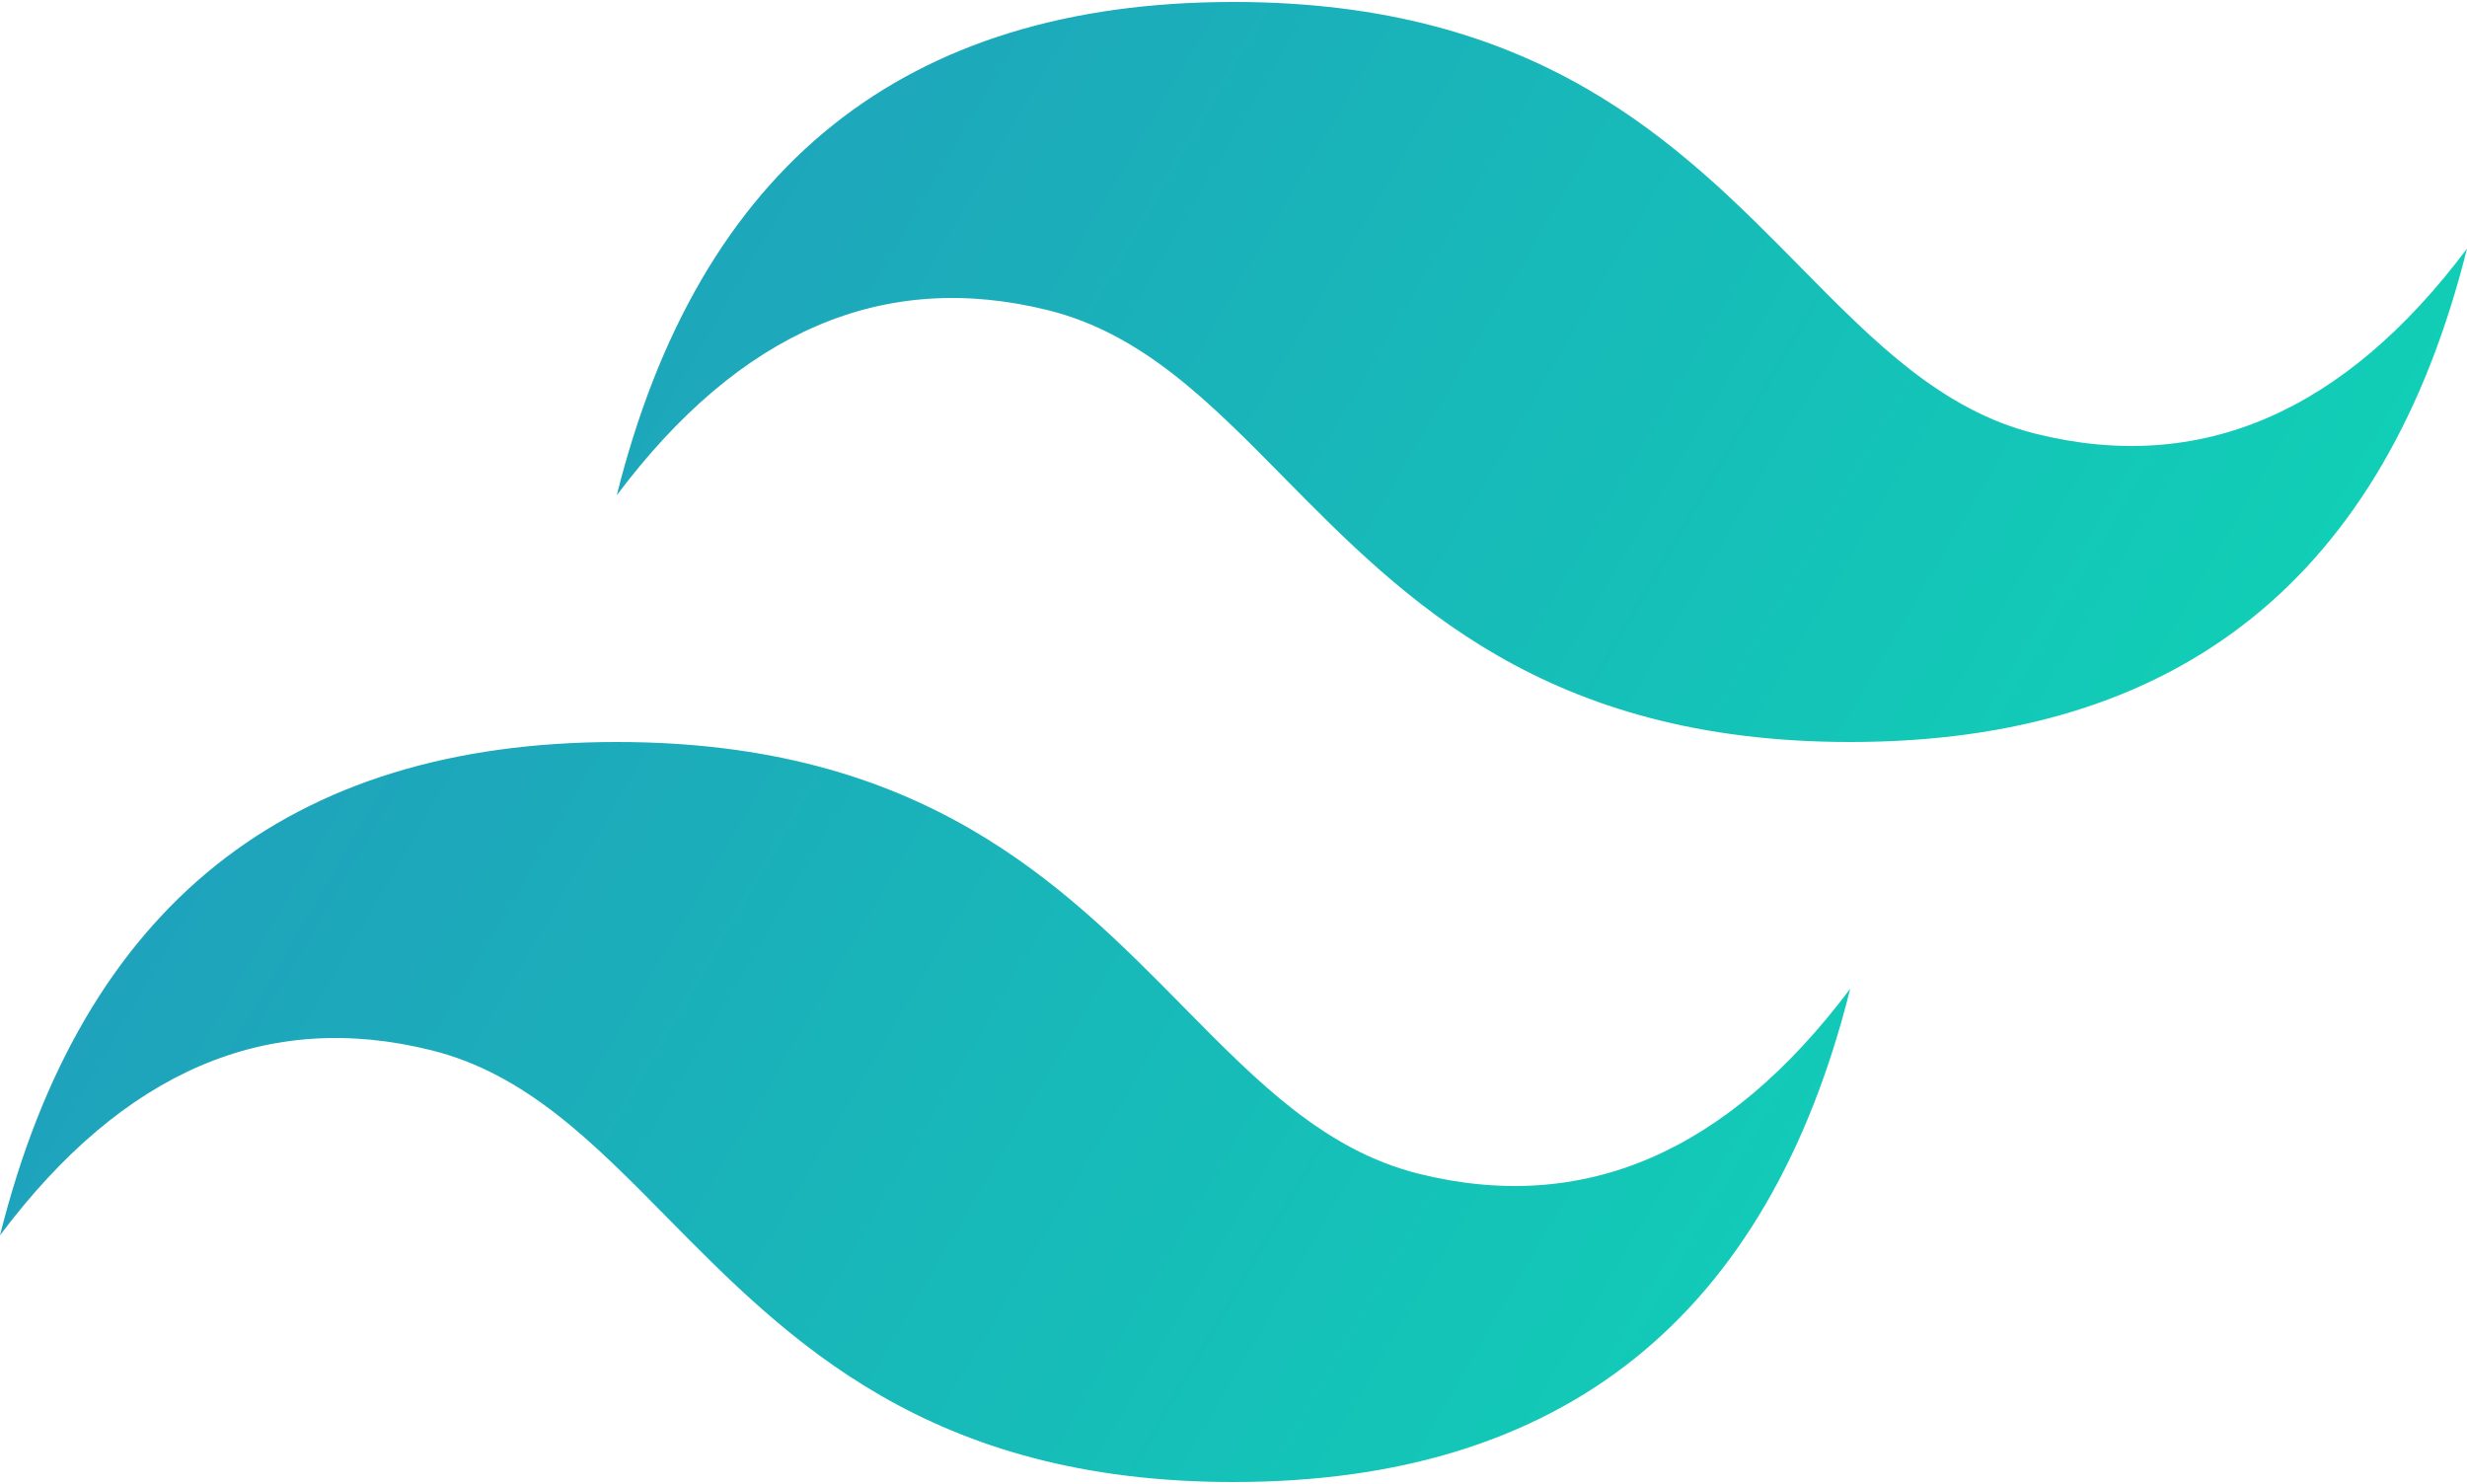
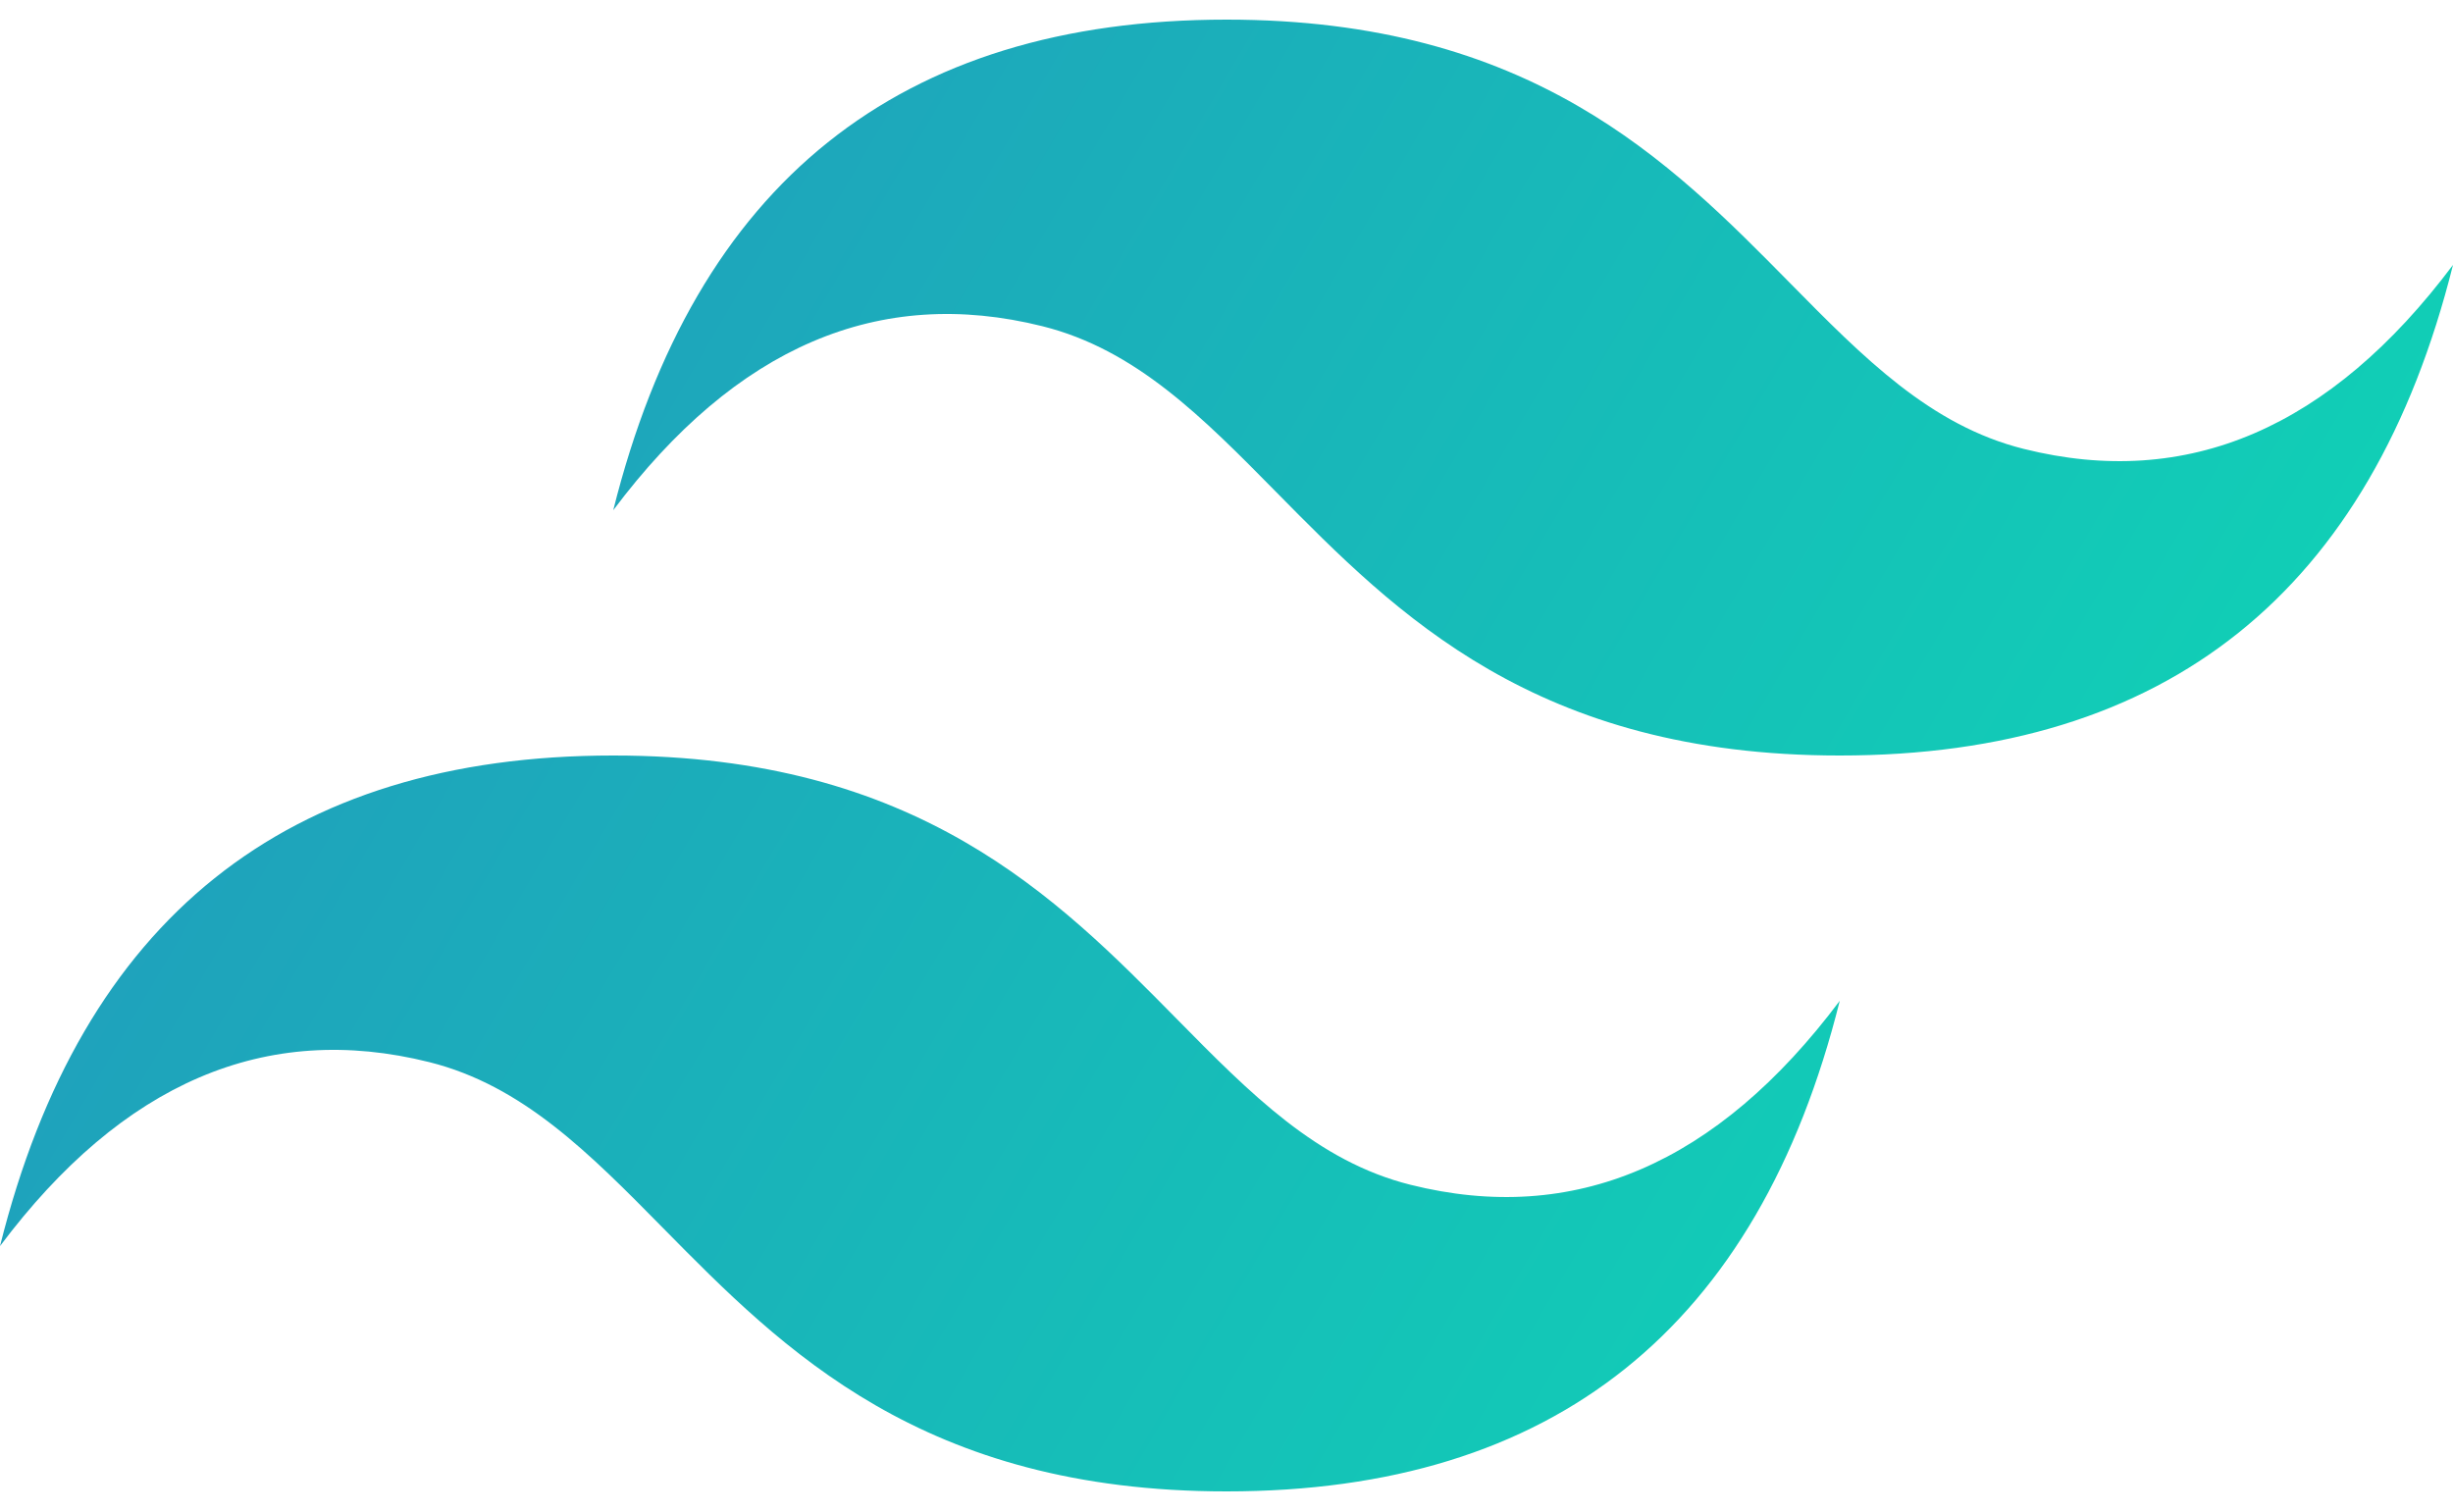
- <svg xmlns="http://www.w3.org/2000/svg" height="1504" preserveAspectRatio="xMidYMid" width="2500" viewBox="0 0 256 153.6">
+ <svg xmlns="http://www.w3.org/2000/svg" height="32" preserveAspectRatio="xMidYMid" width="51.948" viewBox="0 0 256 153.6">
  <linearGradient id="a" x1="-2.778%" y1="32%" y2="67.556%">
    <stop offset="0" stop-color="#2298bd" />
    <stop offset="1" stop-color="#0ed7b5" />
  </linearGradient>
  <path d="M128 0C93.867 0 72.533 17.067 64 51.2 76.8 34.133 91.733 27.733 108.8 32c9.737 2.434 16.697 9.499 24.401 17.318C145.751 62.057 160.275 76.8 192 76.8c34.133 0 55.467-17.067 64-51.2-12.8 17.067-27.733 23.467-44.8 19.2-9.737-2.434-16.697-9.499-24.401-17.318C174.249 14.743 159.725 0 128 0zM64 76.8C29.867 76.8 8.533 93.867 0 128c12.8-17.067 27.733-23.467 44.8-19.2 9.737 2.434 16.697 9.499 24.401 17.318C81.751 138.857 96.275 153.6 128 153.6c34.133 0 55.467-17.067 64-51.2-12.8 17.067-27.733 23.467-44.8 19.2-9.737-2.434-16.697-9.499-24.401-17.318C110.249 91.543 95.725 76.8 64 76.8z" fill="url(#a)" />
</svg>
